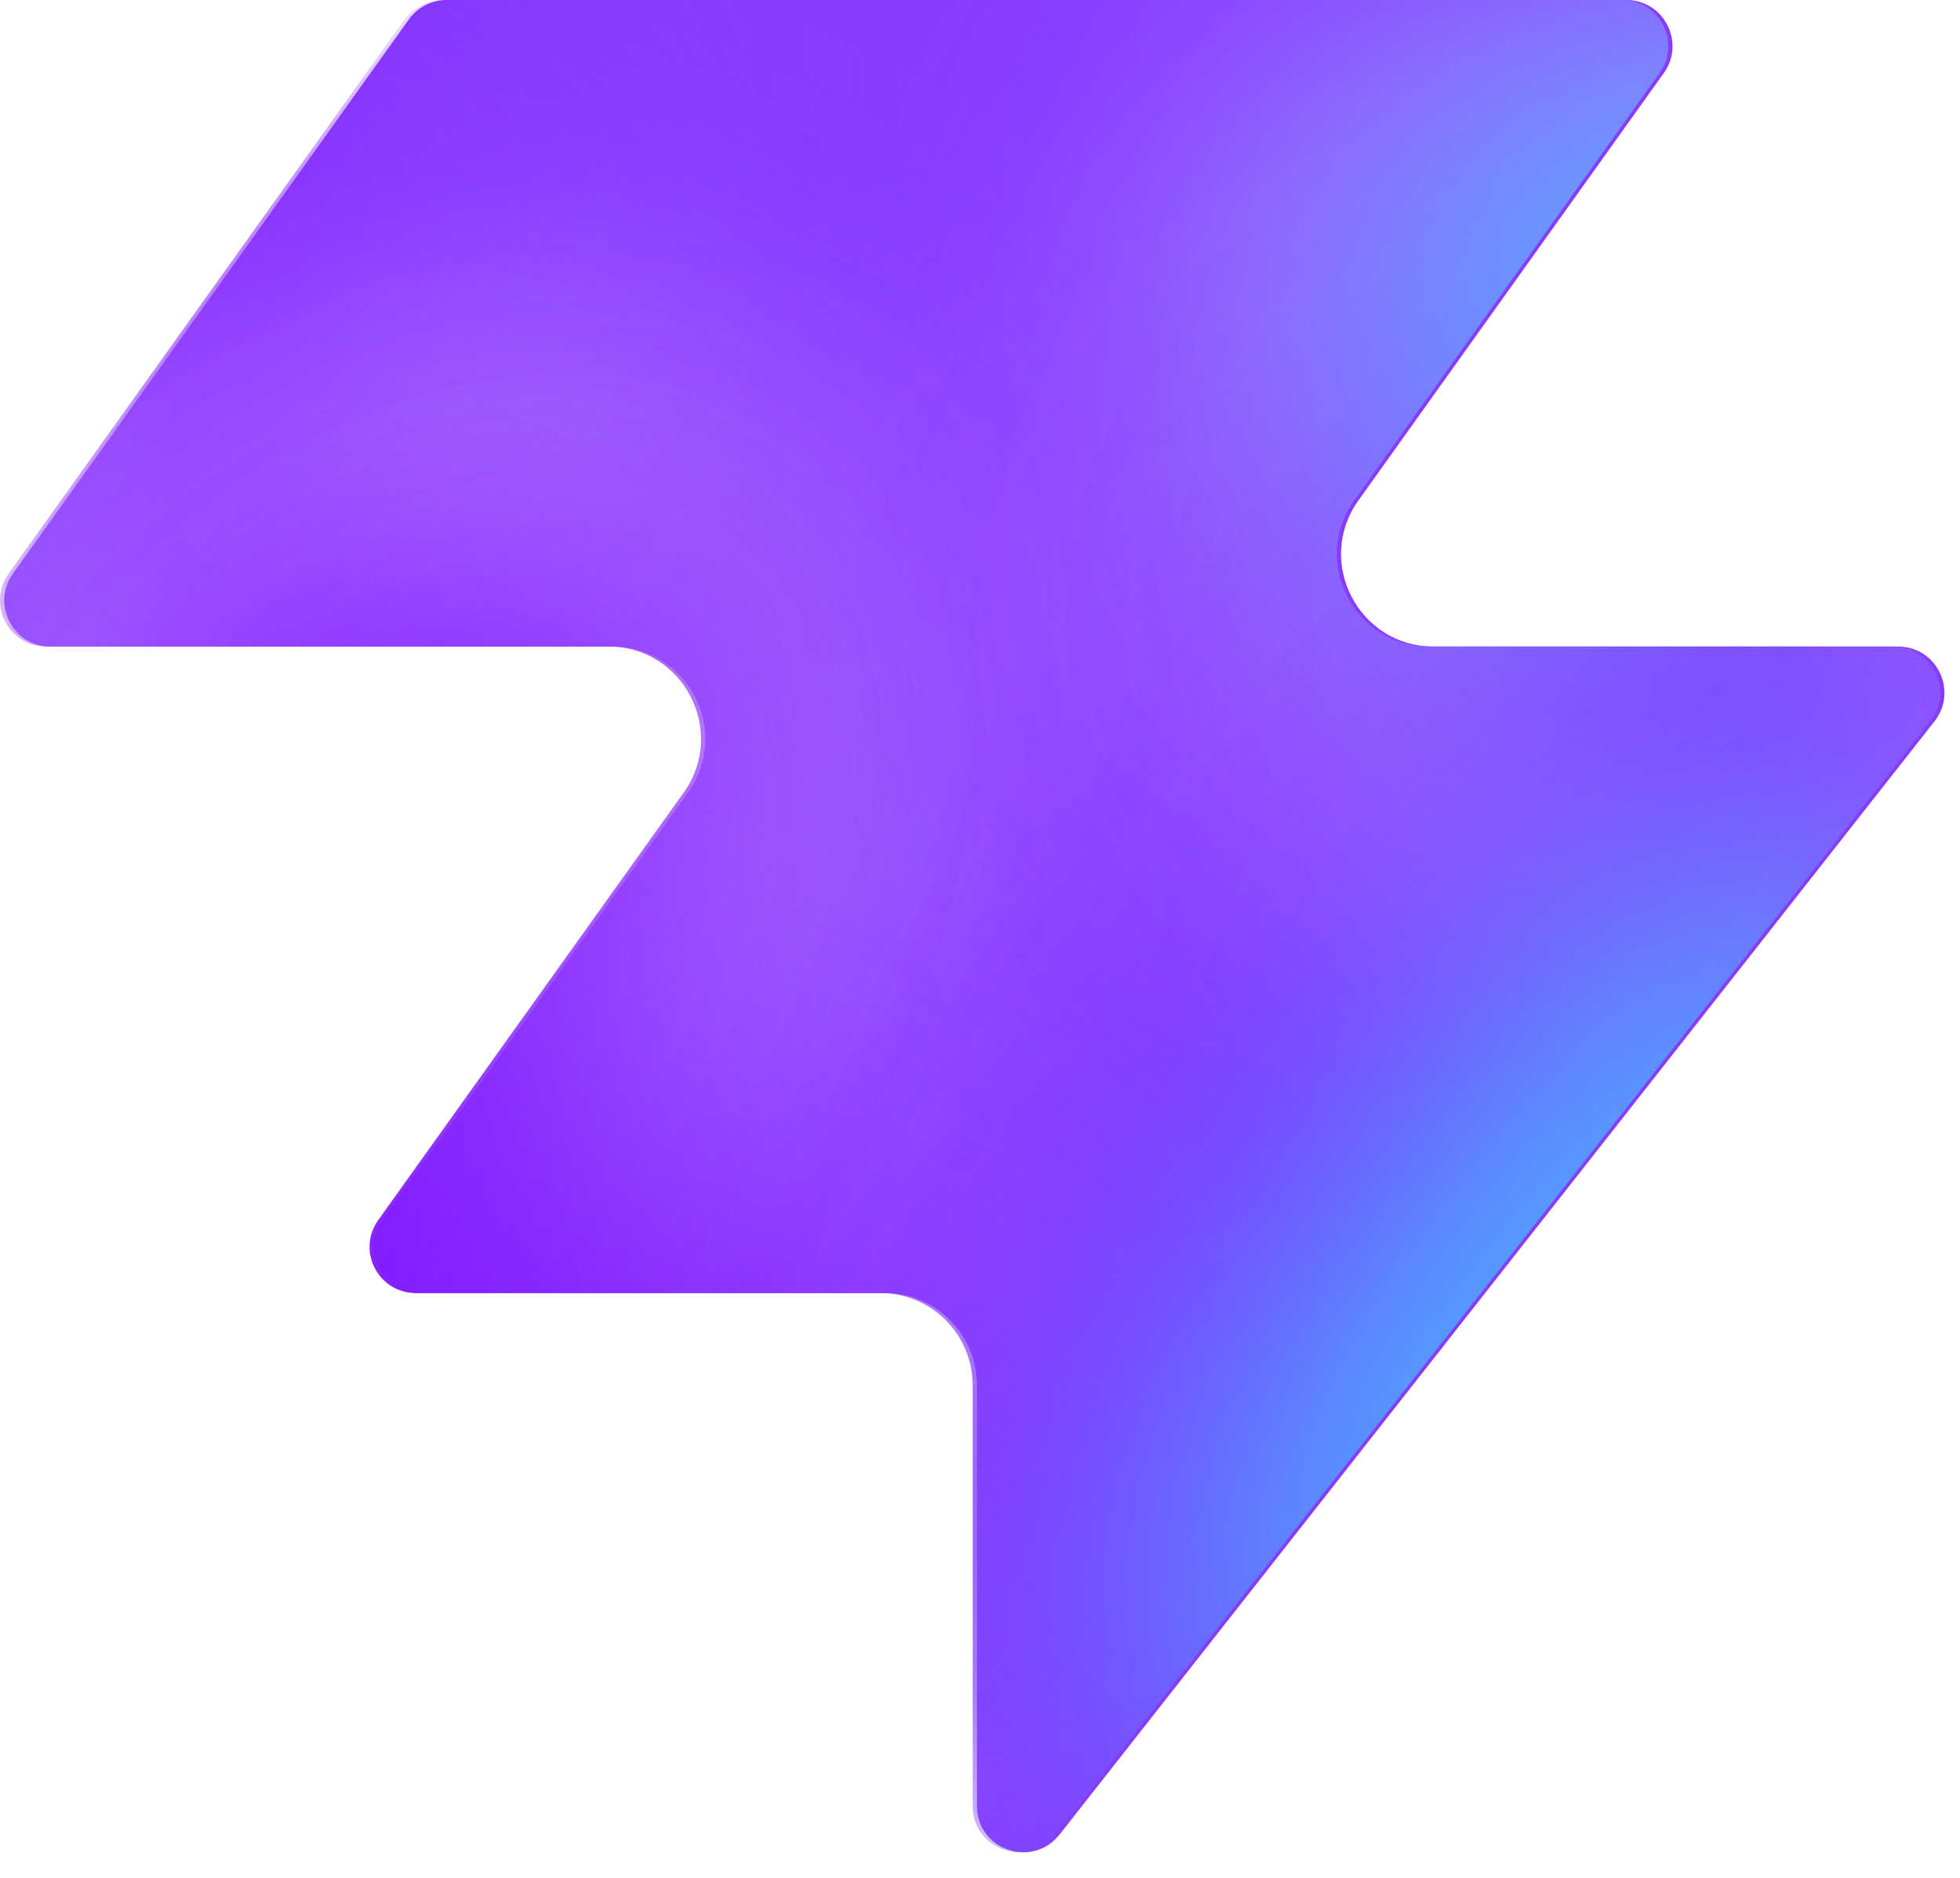
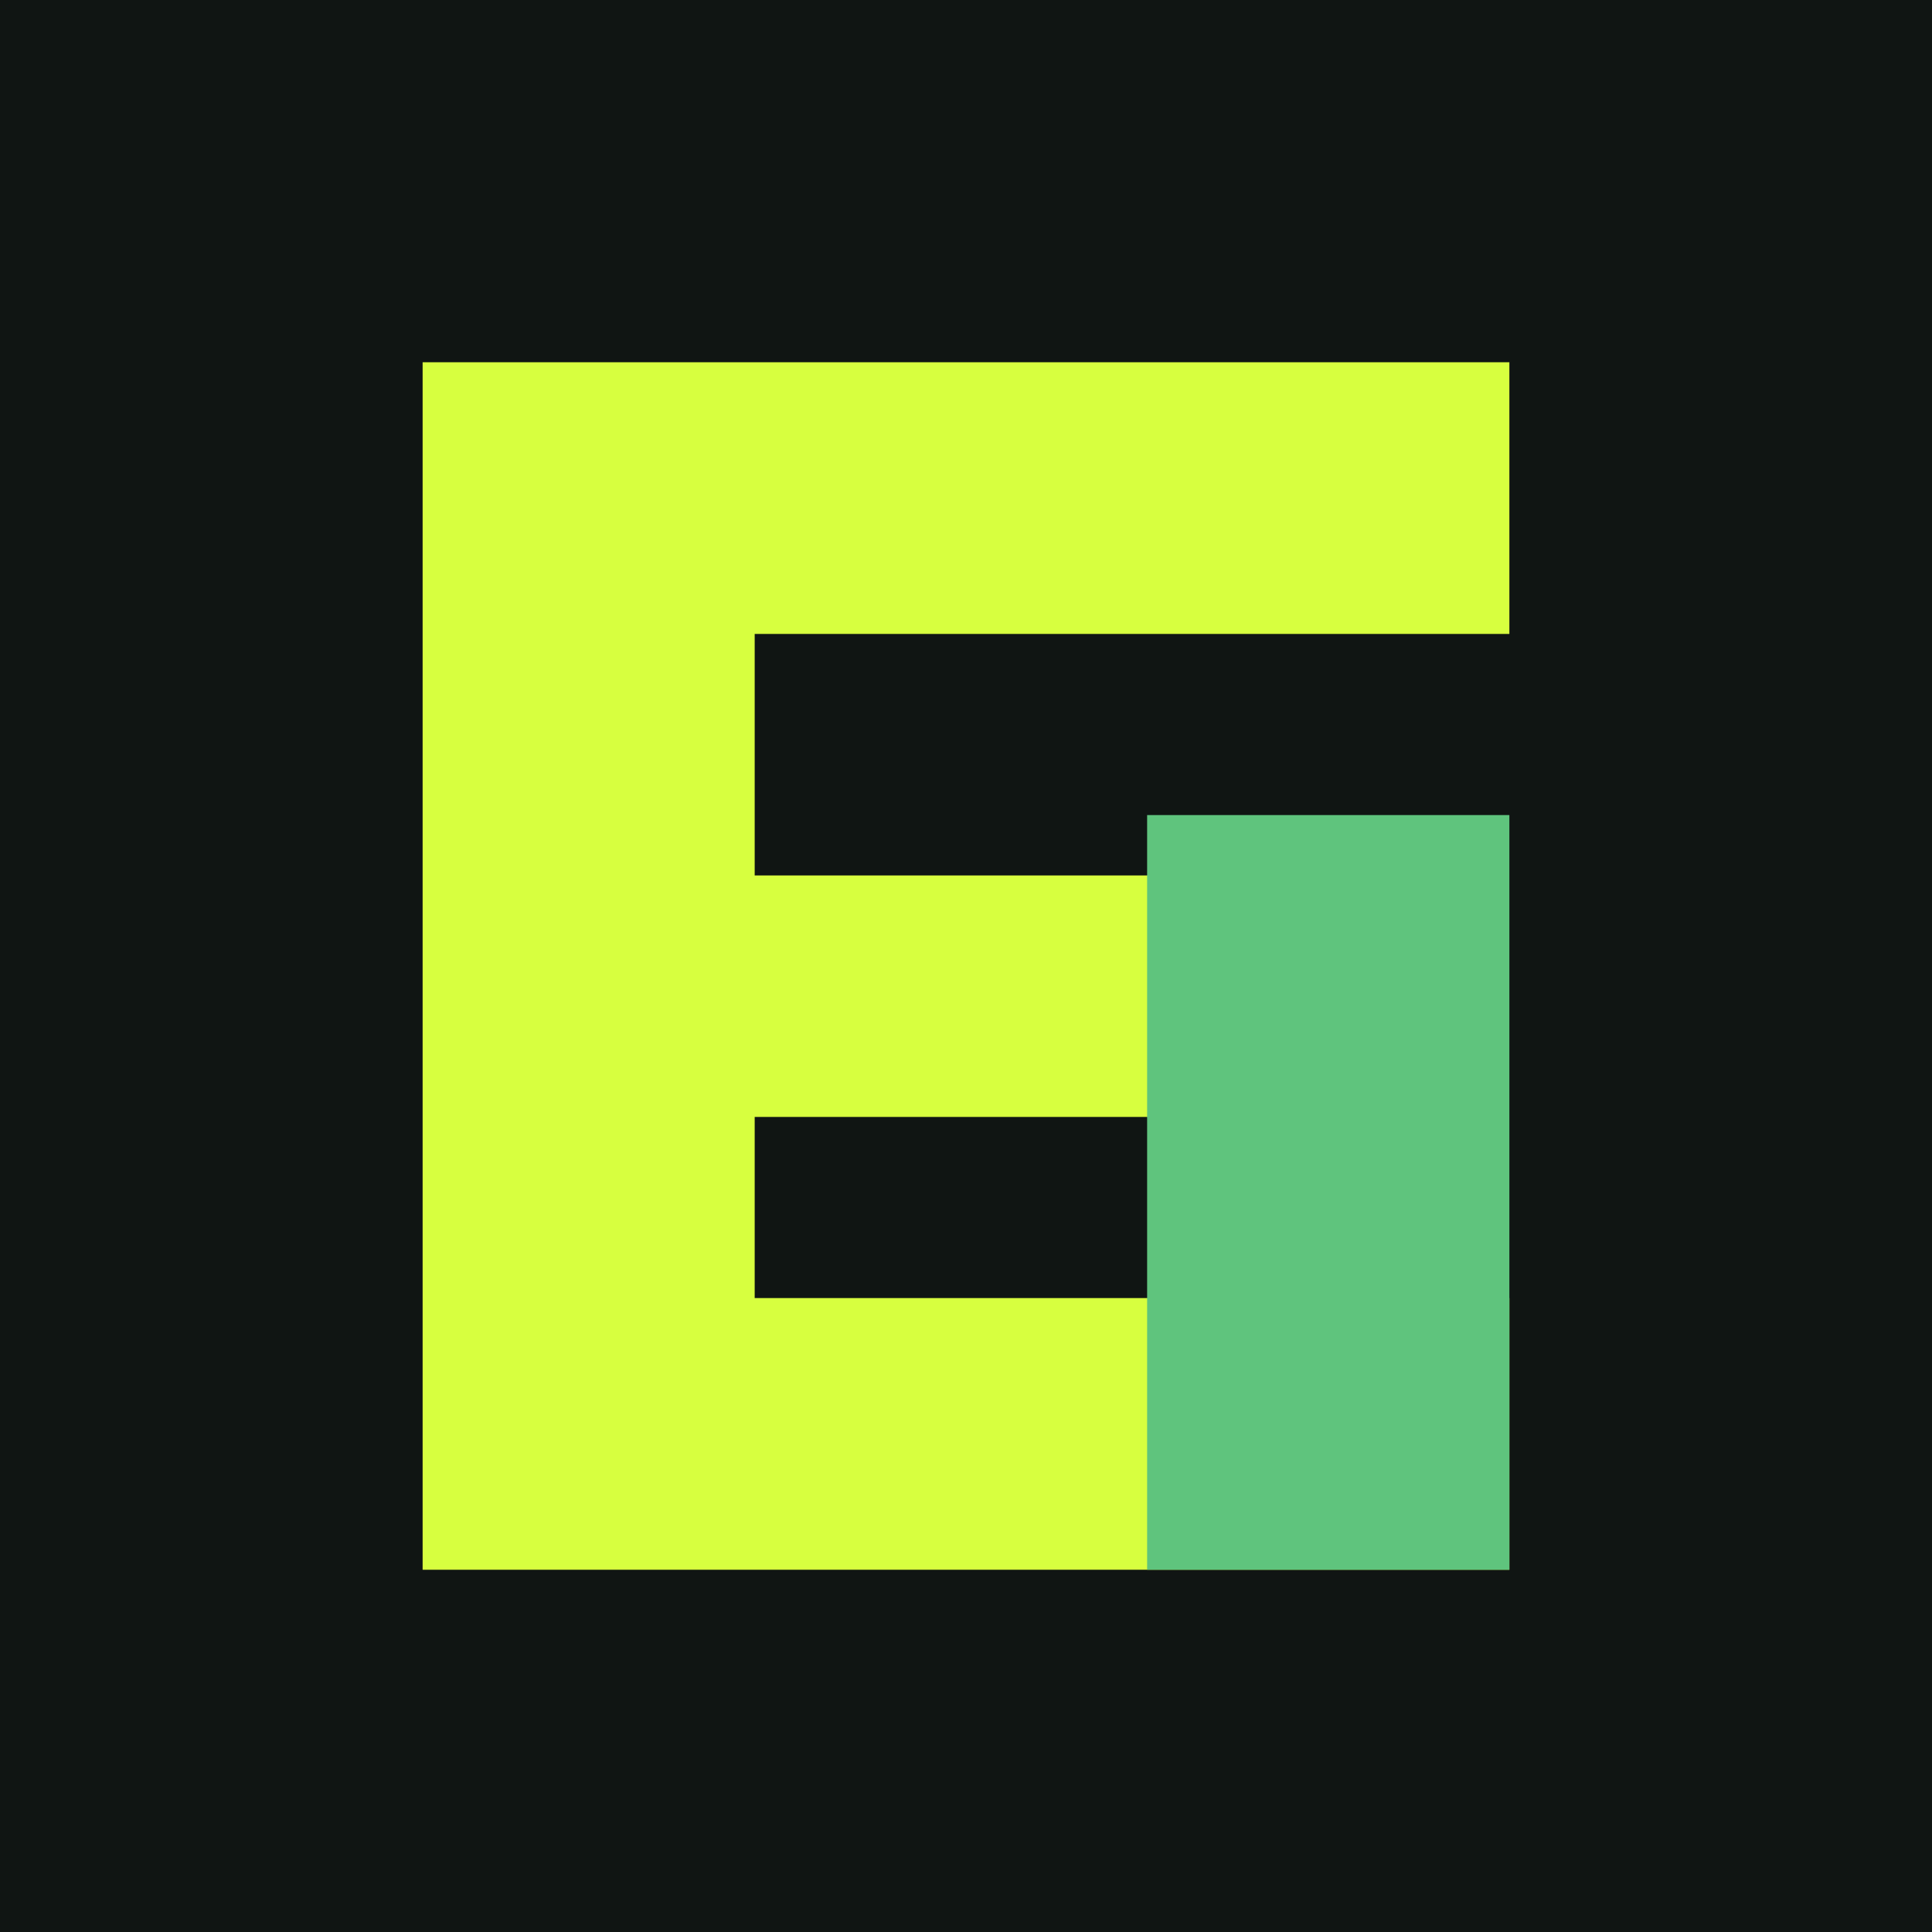
- <svg xmlns="http://www.w3.org/2000/svg" width="48" height="46" fill="none" viewBox="0 0 48 46">
-   <path fill="#863bff" d="M25.946 44.938c-.664.845-2.021.375-2.021-.698V33.937a2.26 2.26 0 0 0-2.262-2.262H10.287c-.92 0-1.456-1.04-.92-1.788l7.48-10.471c1.07-1.497 0-3.578-1.842-3.578H1.237c-.92 0-1.456-1.04-.92-1.788L10.013.474c.214-.297.556-.474.92-.474h28.894c.92 0 1.456 1.04.92 1.788l-7.48 10.471c-1.07 1.498 0 3.579 1.842 3.579h11.377c.943 0 1.473 1.088.89 1.83L25.947 44.94z" style="fill:#863bff;fill:color(display-p3 .525 .23 1);fill-opacity:1" />
-   <mask id="a" width="48" height="46" x="0" y="0" maskUnits="userSpaceOnUse" style="mask-type:alpha">
-     <path fill="#000" d="M25.842 44.938c-.664.844-2.021.375-2.021-.698V33.937a2.26 2.26 0 0 0-2.262-2.262H10.183c-.92 0-1.456-1.04-.92-1.788l7.48-10.471c1.07-1.498 0-3.579-1.842-3.579H1.133c-.92 0-1.456-1.04-.92-1.787L9.91.473c.214-.297.556-.474.92-.474h28.894c.92 0 1.456 1.04.92 1.788l-7.48 10.471c-1.07 1.498 0 3.578 1.842 3.578h11.377c.943 0 1.473 1.088.89 1.832L25.843 44.94z" style="fill:#000;fill-opacity:1" />
-   </mask>
-   <g mask="url(#a)">
-     <g filter="url(#b)">
-       <ellipse cx="5.508" cy="14.704" fill="#ede6ff" rx="5.508" ry="14.704" style="fill:#ede6ff;fill:color(display-p3 .927 .903 1);fill-opacity:1" transform="matrix(.00324 1 1 -.00324 -4.47 31.516)" />
-     </g>
-     <g filter="url(#c)">
-       <ellipse cx="10.399" cy="29.851" fill="#ede6ff" rx="10.399" ry="29.851" style="fill:#ede6ff;fill:color(display-p3 .927 .903 1);fill-opacity:1" transform="matrix(.00324 1 1 -.00324 -39.328 7.883)" />
-     </g>
-     <g filter="url(#d)">
-       <ellipse cx="5.508" cy="30.487" fill="#7e14ff" rx="5.508" ry="30.487" style="fill:#7e14ff;fill:color(display-p3 .492 .077 1);fill-opacity:1" transform="rotate(89.814 -25.913 -14.639)scale(1 -1)" />
-     </g>
-     <g filter="url(#e)">
-       <ellipse cx="5.508" cy="30.599" fill="#7e14ff" rx="5.508" ry="30.599" style="fill:#7e14ff;fill:color(display-p3 .492 .077 1);fill-opacity:1" transform="rotate(89.814 -32.644 -3.334)scale(1 -1)" />
-     </g>
-     <g filter="url(#f)">
-       <ellipse cx="5.508" cy="30.599" fill="#7e14ff" rx="5.508" ry="30.599" style="fill:#7e14ff;fill:color(display-p3 .492 .077 1);fill-opacity:1" transform="matrix(.00324 1 1 -.00324 -34.34 30.47)" />
-     </g>
-     <g filter="url(#g)">
-       <ellipse cx="14.072" cy="22.078" fill="#ede6ff" rx="14.072" ry="22.078" style="fill:#ede6ff;fill:color(display-p3 .927 .903 1);fill-opacity:1" transform="rotate(93.35 24.506 48.493)scale(-1 1)" />
-     </g>
-     <g filter="url(#h)">
-       <ellipse cx="3.47" cy="21.501" fill="#7e14ff" rx="3.47" ry="21.501" style="fill:#7e14ff;fill:color(display-p3 .492 .077 1);fill-opacity:1" transform="rotate(89.009 28.708 47.59)scale(-1 1)" />
-     </g>
-     <g filter="url(#i)">
-       <ellipse cx="3.47" cy="21.501" fill="#7e14ff" rx="3.47" ry="21.501" style="fill:#7e14ff;fill:color(display-p3 .492 .077 1);fill-opacity:1" transform="rotate(89.009 28.708 47.59)scale(-1 1)" />
-     </g>
-     <g filter="url(#j)">
-       <ellipse cx=".387" cy="8.972" fill="#7e14ff" rx="4.407" ry="29.108" style="fill:#7e14ff;fill:color(display-p3 .492 .077 1);fill-opacity:1" transform="rotate(39.51 .387 8.972)" />
-     </g>
-     <g filter="url(#k)">
-       <ellipse cx="47.523" cy="-6.092" fill="#7e14ff" rx="4.407" ry="29.108" style="fill:#7e14ff;fill:color(display-p3 .492 .077 1);fill-opacity:1" transform="rotate(37.892 47.523 -6.092)" />
-     </g>
-     <g filter="url(#l)">
-       <ellipse cx="41.412" cy="6.333" fill="#47bfff" rx="5.971" ry="9.665" style="fill:#47bfff;fill:color(display-p3 .28 .748 1);fill-opacity:1" transform="rotate(37.892 41.412 6.333)" />
-     </g>
-     <g filter="url(#m)">
-       <ellipse cx="-1.879" cy="38.332" fill="#7e14ff" rx="4.407" ry="29.108" style="fill:#7e14ff;fill:color(display-p3 .492 .077 1);fill-opacity:1" transform="rotate(37.892 -1.88 38.332)" />
-     </g>
-     <g filter="url(#n)">
-       <ellipse cx="-1.879" cy="38.332" fill="#7e14ff" rx="4.407" ry="29.108" style="fill:#7e14ff;fill:color(display-p3 .492 .077 1);fill-opacity:1" transform="rotate(37.892 -1.88 38.332)" />
-     </g>
-     <g filter="url(#o)">
-       <ellipse cx="35.651" cy="29.907" fill="#7e14ff" rx="4.407" ry="29.108" style="fill:#7e14ff;fill:color(display-p3 .492 .077 1);fill-opacity:1" transform="rotate(37.892 35.651 29.907)" />
-     </g>
-     <g filter="url(#p)">
-       <ellipse cx="38.418" cy="32.4" fill="#47bfff" rx="5.971" ry="15.297" style="fill:#47bfff;fill:color(display-p3 .28 .748 1);fill-opacity:1" transform="rotate(37.892 38.418 32.4)" />
-     </g>
-   </g>
-   <defs>
-     <filter id="b" width="60.045" height="41.654" x="-19.77" y="16.149" color-interpolation-filters="sRGB" filterUnits="userSpaceOnUse">
-       <feFlood flood-opacity="0" result="BackgroundImageFix" />
-       <feBlend in="SourceGraphic" in2="BackgroundImageFix" result="shape" />
-       <feGaussianBlur result="effect1_foregroundBlur_2002_17158" stdDeviation="7.659" />
-     </filter>
-     <filter id="c" width="90.34" height="51.437" x="-54.613" y="-7.533" color-interpolation-filters="sRGB" filterUnits="userSpaceOnUse">
-       <feFlood flood-opacity="0" result="BackgroundImageFix" />
-       <feBlend in="SourceGraphic" in2="BackgroundImageFix" result="shape" />
-       <feGaussianBlur result="effect1_foregroundBlur_2002_17158" stdDeviation="7.659" />
-     </filter>
-     <filter id="d" width="79.355" height="29.4" x="-49.64" y="2.03" color-interpolation-filters="sRGB" filterUnits="userSpaceOnUse">
-       <feFlood flood-opacity="0" result="BackgroundImageFix" />
-       <feBlend in="SourceGraphic" in2="BackgroundImageFix" result="shape" />
-       <feGaussianBlur result="effect1_foregroundBlur_2002_17158" stdDeviation="4.596" />
-     </filter>
-     <filter id="e" width="79.579" height="29.4" x="-45.045" y="20.029" color-interpolation-filters="sRGB" filterUnits="userSpaceOnUse">
-       <feFlood flood-opacity="0" result="BackgroundImageFix" />
-       <feBlend in="SourceGraphic" in2="BackgroundImageFix" result="shape" />
-       <feGaussianBlur result="effect1_foregroundBlur_2002_17158" stdDeviation="4.596" />
-     </filter>
-     <filter id="f" width="79.579" height="29.4" x="-43.513" y="21.178" color-interpolation-filters="sRGB" filterUnits="userSpaceOnUse">
-       <feFlood flood-opacity="0" result="BackgroundImageFix" />
-       <feBlend in="SourceGraphic" in2="BackgroundImageFix" result="shape" />
-       <feGaussianBlur result="effect1_foregroundBlur_2002_17158" stdDeviation="4.596" />
-     </filter>
-     <filter id="g" width="74.749" height="58.852" x="15.756" y="-17.901" color-interpolation-filters="sRGB" filterUnits="userSpaceOnUse">
-       <feFlood flood-opacity="0" result="BackgroundImageFix" />
-       <feBlend in="SourceGraphic" in2="BackgroundImageFix" result="shape" />
-       <feGaussianBlur result="effect1_foregroundBlur_2002_17158" stdDeviation="7.659" />
-     </filter>
-     <filter id="h" width="61.377" height="25.362" x="23.548" y="2.284" color-interpolation-filters="sRGB" filterUnits="userSpaceOnUse">
-       <feFlood flood-opacity="0" result="BackgroundImageFix" />
-       <feBlend in="SourceGraphic" in2="BackgroundImageFix" result="shape" />
-       <feGaussianBlur result="effect1_foregroundBlur_2002_17158" stdDeviation="4.596" />
-     </filter>
-     <filter id="i" width="61.377" height="25.362" x="23.548" y="2.284" color-interpolation-filters="sRGB" filterUnits="userSpaceOnUse">
-       <feFlood flood-opacity="0" result="BackgroundImageFix" />
-       <feBlend in="SourceGraphic" in2="BackgroundImageFix" result="shape" />
-       <feGaussianBlur result="effect1_foregroundBlur_2002_17158" stdDeviation="4.596" />
-     </filter>
-     <filter id="j" width="56.045" height="63.649" x="-27.636" y="-22.853" color-interpolation-filters="sRGB" filterUnits="userSpaceOnUse">
-       <feFlood flood-opacity="0" result="BackgroundImageFix" />
-       <feBlend in="SourceGraphic" in2="BackgroundImageFix" result="shape" />
-       <feGaussianBlur result="effect1_foregroundBlur_2002_17158" stdDeviation="4.596" />
-     </filter>
-     <filter id="k" width="54.814" height="64.646" x="20.116" y="-38.415" color-interpolation-filters="sRGB" filterUnits="userSpaceOnUse">
-       <feFlood flood-opacity="0" result="BackgroundImageFix" />
-       <feBlend in="SourceGraphic" in2="BackgroundImageFix" result="shape" />
-       <feGaussianBlur result="effect1_foregroundBlur_2002_17158" stdDeviation="4.596" />
-     </filter>
-     <filter id="l" width="33.541" height="35.313" x="24.641" y="-11.323" color-interpolation-filters="sRGB" filterUnits="userSpaceOnUse">
-       <feFlood flood-opacity="0" result="BackgroundImageFix" />
-       <feBlend in="SourceGraphic" in2="BackgroundImageFix" result="shape" />
-       <feGaussianBlur result="effect1_foregroundBlur_2002_17158" stdDeviation="4.596" />
-     </filter>
-     <filter id="m" width="54.814" height="64.646" x="-29.286" y="6.009" color-interpolation-filters="sRGB" filterUnits="userSpaceOnUse">
-       <feFlood flood-opacity="0" result="BackgroundImageFix" />
-       <feBlend in="SourceGraphic" in2="BackgroundImageFix" result="shape" />
-       <feGaussianBlur result="effect1_foregroundBlur_2002_17158" stdDeviation="4.596" />
-     </filter>
-     <filter id="n" width="54.814" height="64.646" x="-29.286" y="6.009" color-interpolation-filters="sRGB" filterUnits="userSpaceOnUse">
-       <feFlood flood-opacity="0" result="BackgroundImageFix" />
-       <feBlend in="SourceGraphic" in2="BackgroundImageFix" result="shape" />
-       <feGaussianBlur result="effect1_foregroundBlur_2002_17158" stdDeviation="4.596" />
-     </filter>
-     <filter id="o" width="54.814" height="64.646" x="8.244" y="-2.416" color-interpolation-filters="sRGB" filterUnits="userSpaceOnUse">
-       <feFlood flood-opacity="0" result="BackgroundImageFix" />
-       <feBlend in="SourceGraphic" in2="BackgroundImageFix" result="shape" />
-       <feGaussianBlur result="effect1_foregroundBlur_2002_17158" stdDeviation="4.596" />
-     </filter>
-     <filter id="p" width="39.409" height="43.623" x="18.713" y="10.588" color-interpolation-filters="sRGB" filterUnits="userSpaceOnUse">
-       <feFlood flood-opacity="0" result="BackgroundImageFix" />
-       <feBlend in="SourceGraphic" in2="BackgroundImageFix" result="shape" />
-       <feGaussianBlur result="effect1_foregroundBlur_2002_17158" stdDeviation="4.596" />
-     </filter>
-   </defs>
+ <svg xmlns="http://www.w3.org/2000/svg" viewBox="0 0 64 64">
+   <rect width="64" height="64" fill="#101513" />
+   <path d="M14 12h36v9H25v8h22v8H25v6h25v9H14z" fill="#d7ff3f" />
+   <path d="M38 27h12v25H38z" fill="#5fc47d" />
</svg>
